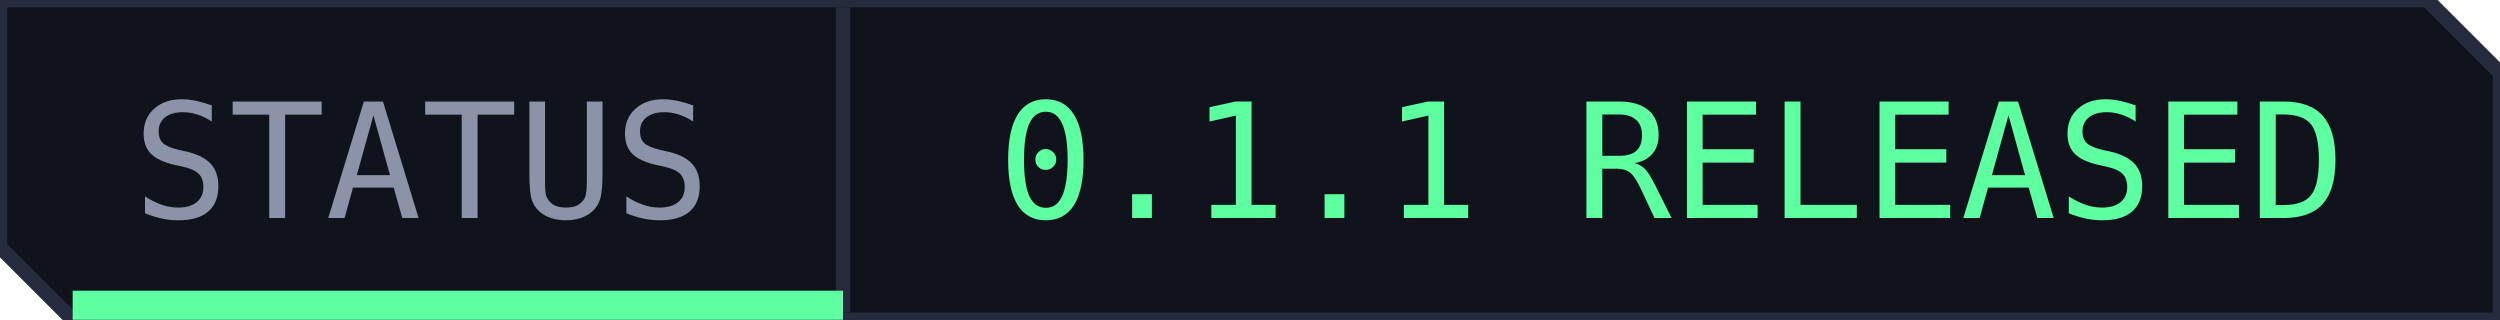
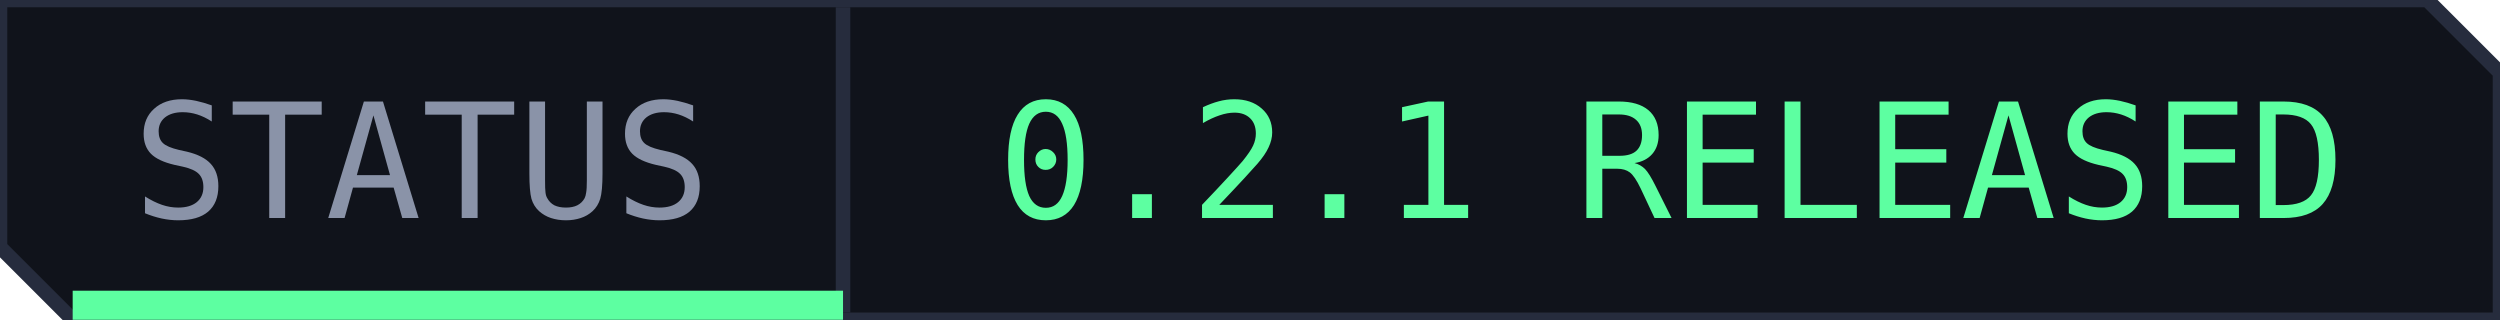
- <svg xmlns="http://www.w3.org/2000/svg" width="172" height="22" viewBox="0 0 172 22" role="img" aria-label="status: 0.1.1 released">
+ <svg xmlns="http://www.w3.org/2000/svg" width="172" height="22" viewBox="0 0 172 22" role="img" aria-label="status: 0.2.1 released">
  <path d="M0,0 H167 L172,5 V22 H5 L0,17 Z" fill="#10131b" stroke="#262c3d" />
  <path d="M58,0.5 V21.5" stroke="#262c3d" />
  <path d="M5,21 H58" stroke="#5dffa1" stroke-width="2" />
  <g font-family="Consolas, 'DejaVu Sans Mono', Menlo, monospace" font-size="11" text-anchor="middle">
    <text x="29.0" y="15" fill="#8a93a8" textLength="42.0" lengthAdjust="spacingAndGlyphs">STATUS</text>
-     <text x="115.0" y="15" fill="#5dffa1" textLength="98.0" lengthAdjust="spacingAndGlyphs">0.1.1 RELEASED</text>
+     <text x="115.0" y="15" fill="#5dffa1" textLength="98.0" lengthAdjust="spacingAndGlyphs">0.2.1 RELEASED</text>
  </g>
</svg>
